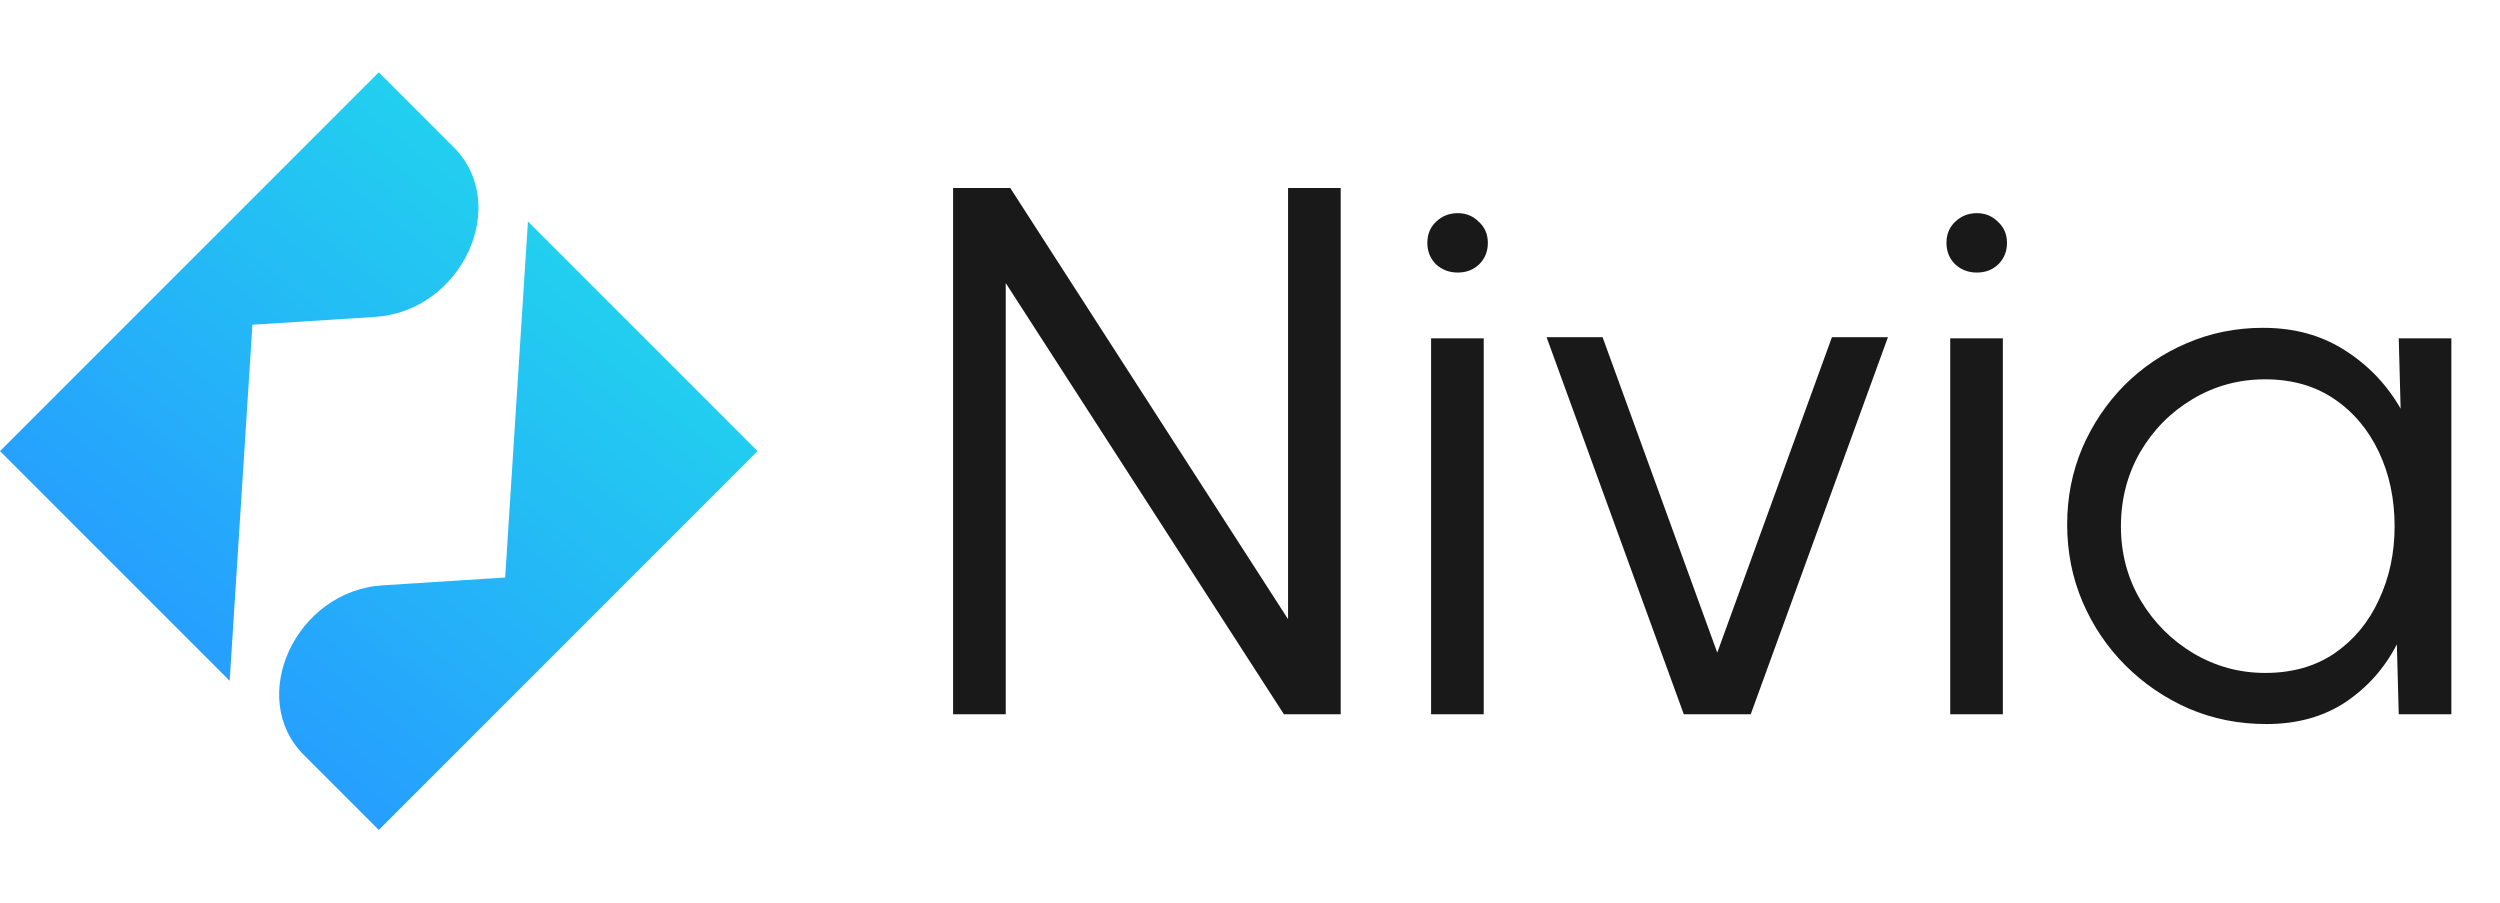
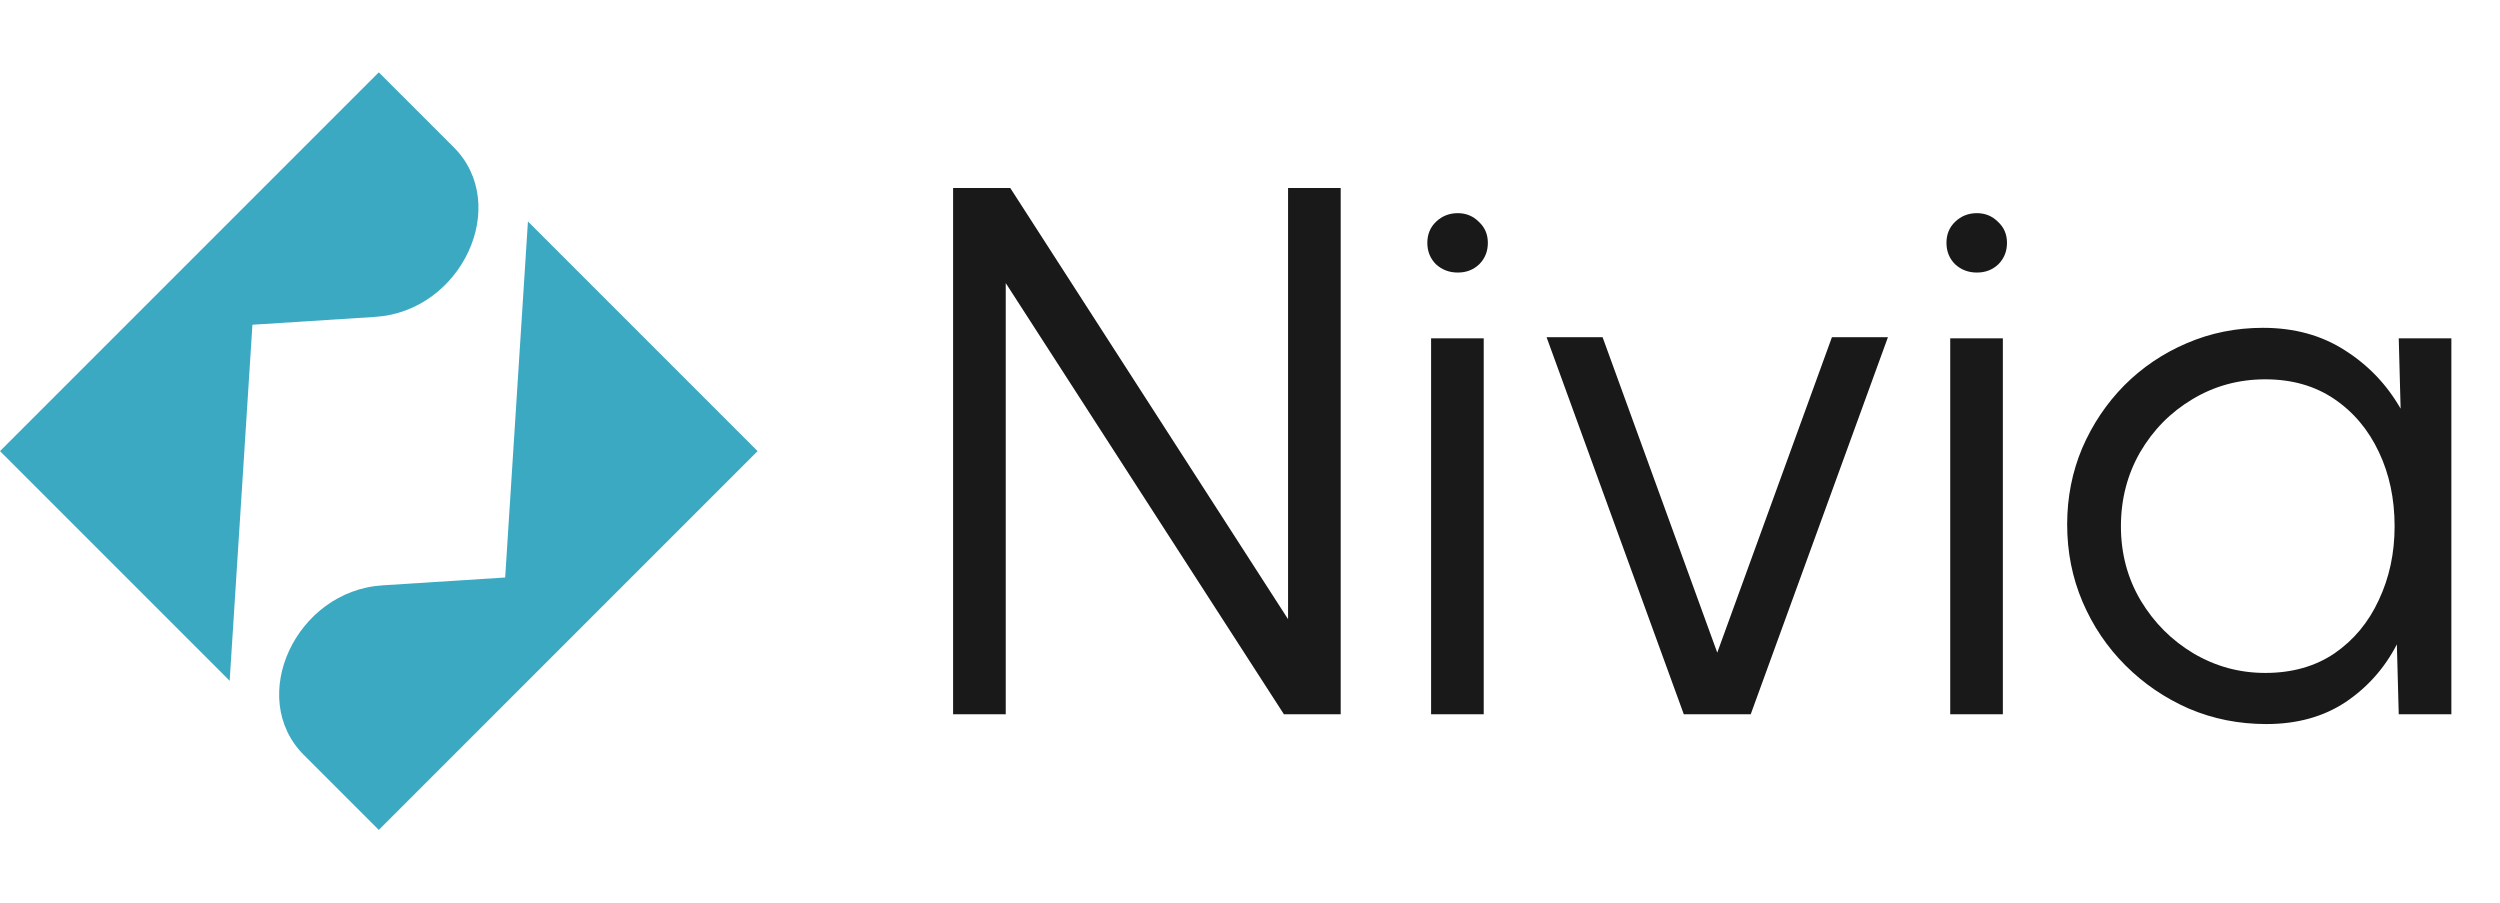
<svg xmlns="http://www.w3.org/2000/svg" width="133" height="48" viewBox="0 0 133 48" fill="none">
  <path d="M26.875 30.723L20.349 31.14C15.733 31.435 13.111 37.111 16.166 40.166L20.152 44.152L40.304 23.999L28.086 11.781L26.875 30.723Z" fill="url(#paint0_linear_93_3361)" />
  <path d="M13.429 17.276L19.955 16.859C24.571 16.564 27.193 10.888 24.138 7.833L20.152 3.848L0 24L12.218 36.218L13.429 17.276Z" fill="url(#paint1_linear_93_3361)" />
  <path d="M50.705 38V10H53.745L68.525 32.94V10H71.325V38H68.305L53.505 15.06V38H50.705ZM76.134 18H78.934V38H76.134V18ZM77.554 14.5C77.101 14.5 76.714 14.353 76.394 14.06C76.088 13.753 75.934 13.373 75.934 12.92C75.934 12.467 76.088 12.093 76.394 11.8C76.714 11.493 77.101 11.34 77.554 11.34C77.994 11.34 78.368 11.493 78.674 11.8C78.994 12.093 79.154 12.467 79.154 12.92C79.154 13.373 79.001 13.753 78.694 14.06C78.388 14.353 78.008 14.5 77.554 14.5ZM93.138 38H89.578L82.278 17.94H85.258L91.358 34.72L97.458 17.94H100.438L93.138 38ZM103.752 18H106.552V38H103.752V18ZM105.172 14.5C104.718 14.5 104.332 14.353 104.012 14.06C103.705 13.753 103.552 13.373 103.552 12.92C103.552 12.467 103.705 12.093 104.012 11.8C104.332 11.493 104.718 11.34 105.172 11.34C105.612 11.34 105.985 11.493 106.292 11.8C106.612 12.093 106.772 12.467 106.772 12.92C106.772 13.373 106.618 13.753 106.312 14.06C106.005 14.353 105.625 14.5 105.172 14.5ZM127.613 18H130.413V38H127.613L127.513 34.28C126.86 35.547 125.947 36.573 124.773 37.36C123.6 38.133 122.2 38.52 120.573 38.52C119.107 38.52 117.733 38.247 116.453 37.7C115.173 37.14 114.047 36.373 113.073 35.4C112.1 34.427 111.34 33.3 110.793 32.02C110.247 30.74 109.973 29.367 109.973 27.9C109.973 26.46 110.24 25.107 110.773 23.84C111.32 22.573 112.067 21.46 113.013 20.5C113.973 19.54 115.08 18.793 116.333 18.26C117.6 17.713 118.953 17.44 120.393 17.44C122.06 17.44 123.513 17.84 124.753 18.64C125.993 19.427 126.98 20.46 127.713 21.74L127.613 18ZM120.513 35.8C121.94 35.8 123.167 35.453 124.193 34.76C125.22 34.053 126.007 33.107 126.553 31.92C127.113 30.733 127.393 29.427 127.393 28C127.393 26.533 127.113 25.213 126.553 24.04C125.993 22.853 125.2 21.913 124.173 21.22C123.147 20.527 121.927 20.18 120.513 20.18C119.1 20.18 117.807 20.533 116.633 21.24C115.473 21.933 114.547 22.873 113.853 24.06C113.173 25.247 112.833 26.56 112.833 28C112.833 29.453 113.187 30.773 113.893 31.96C114.6 33.133 115.533 34.067 116.693 34.76C117.867 35.453 119.14 35.8 120.513 35.8Z" fill="#191919" />
  <defs>
    <linearGradient id="paint0_linear_93_3361" x1="30.616" y1="12.872" x2="10.867" y2="37.745" gradientUnits="userSpaceOnUse">
-       <stop stop-color="#22D1EE" />
-       <stop offset="1" stop-color="#269dff" />
+       <stop stop-color="#3ca9c2" />
+       <stop offset="1" stop-color="#3ca9c2" />
    </linearGradient>
    <linearGradient id="paint1_linear_93_3361" x1="22.682" y1="4.938" x2="2.934" y2="29.812" gradientUnits="userSpaceOnUse">
-       <stop stop-color="#22D1EE" />
-       <stop offset="1" stop-color="#269dff" />
+       <stop stop-color="#3ca9c2" />
+       <stop offset="1" stop-color="#3ca9c2" />
    </linearGradient>
  </defs>
</svg>
